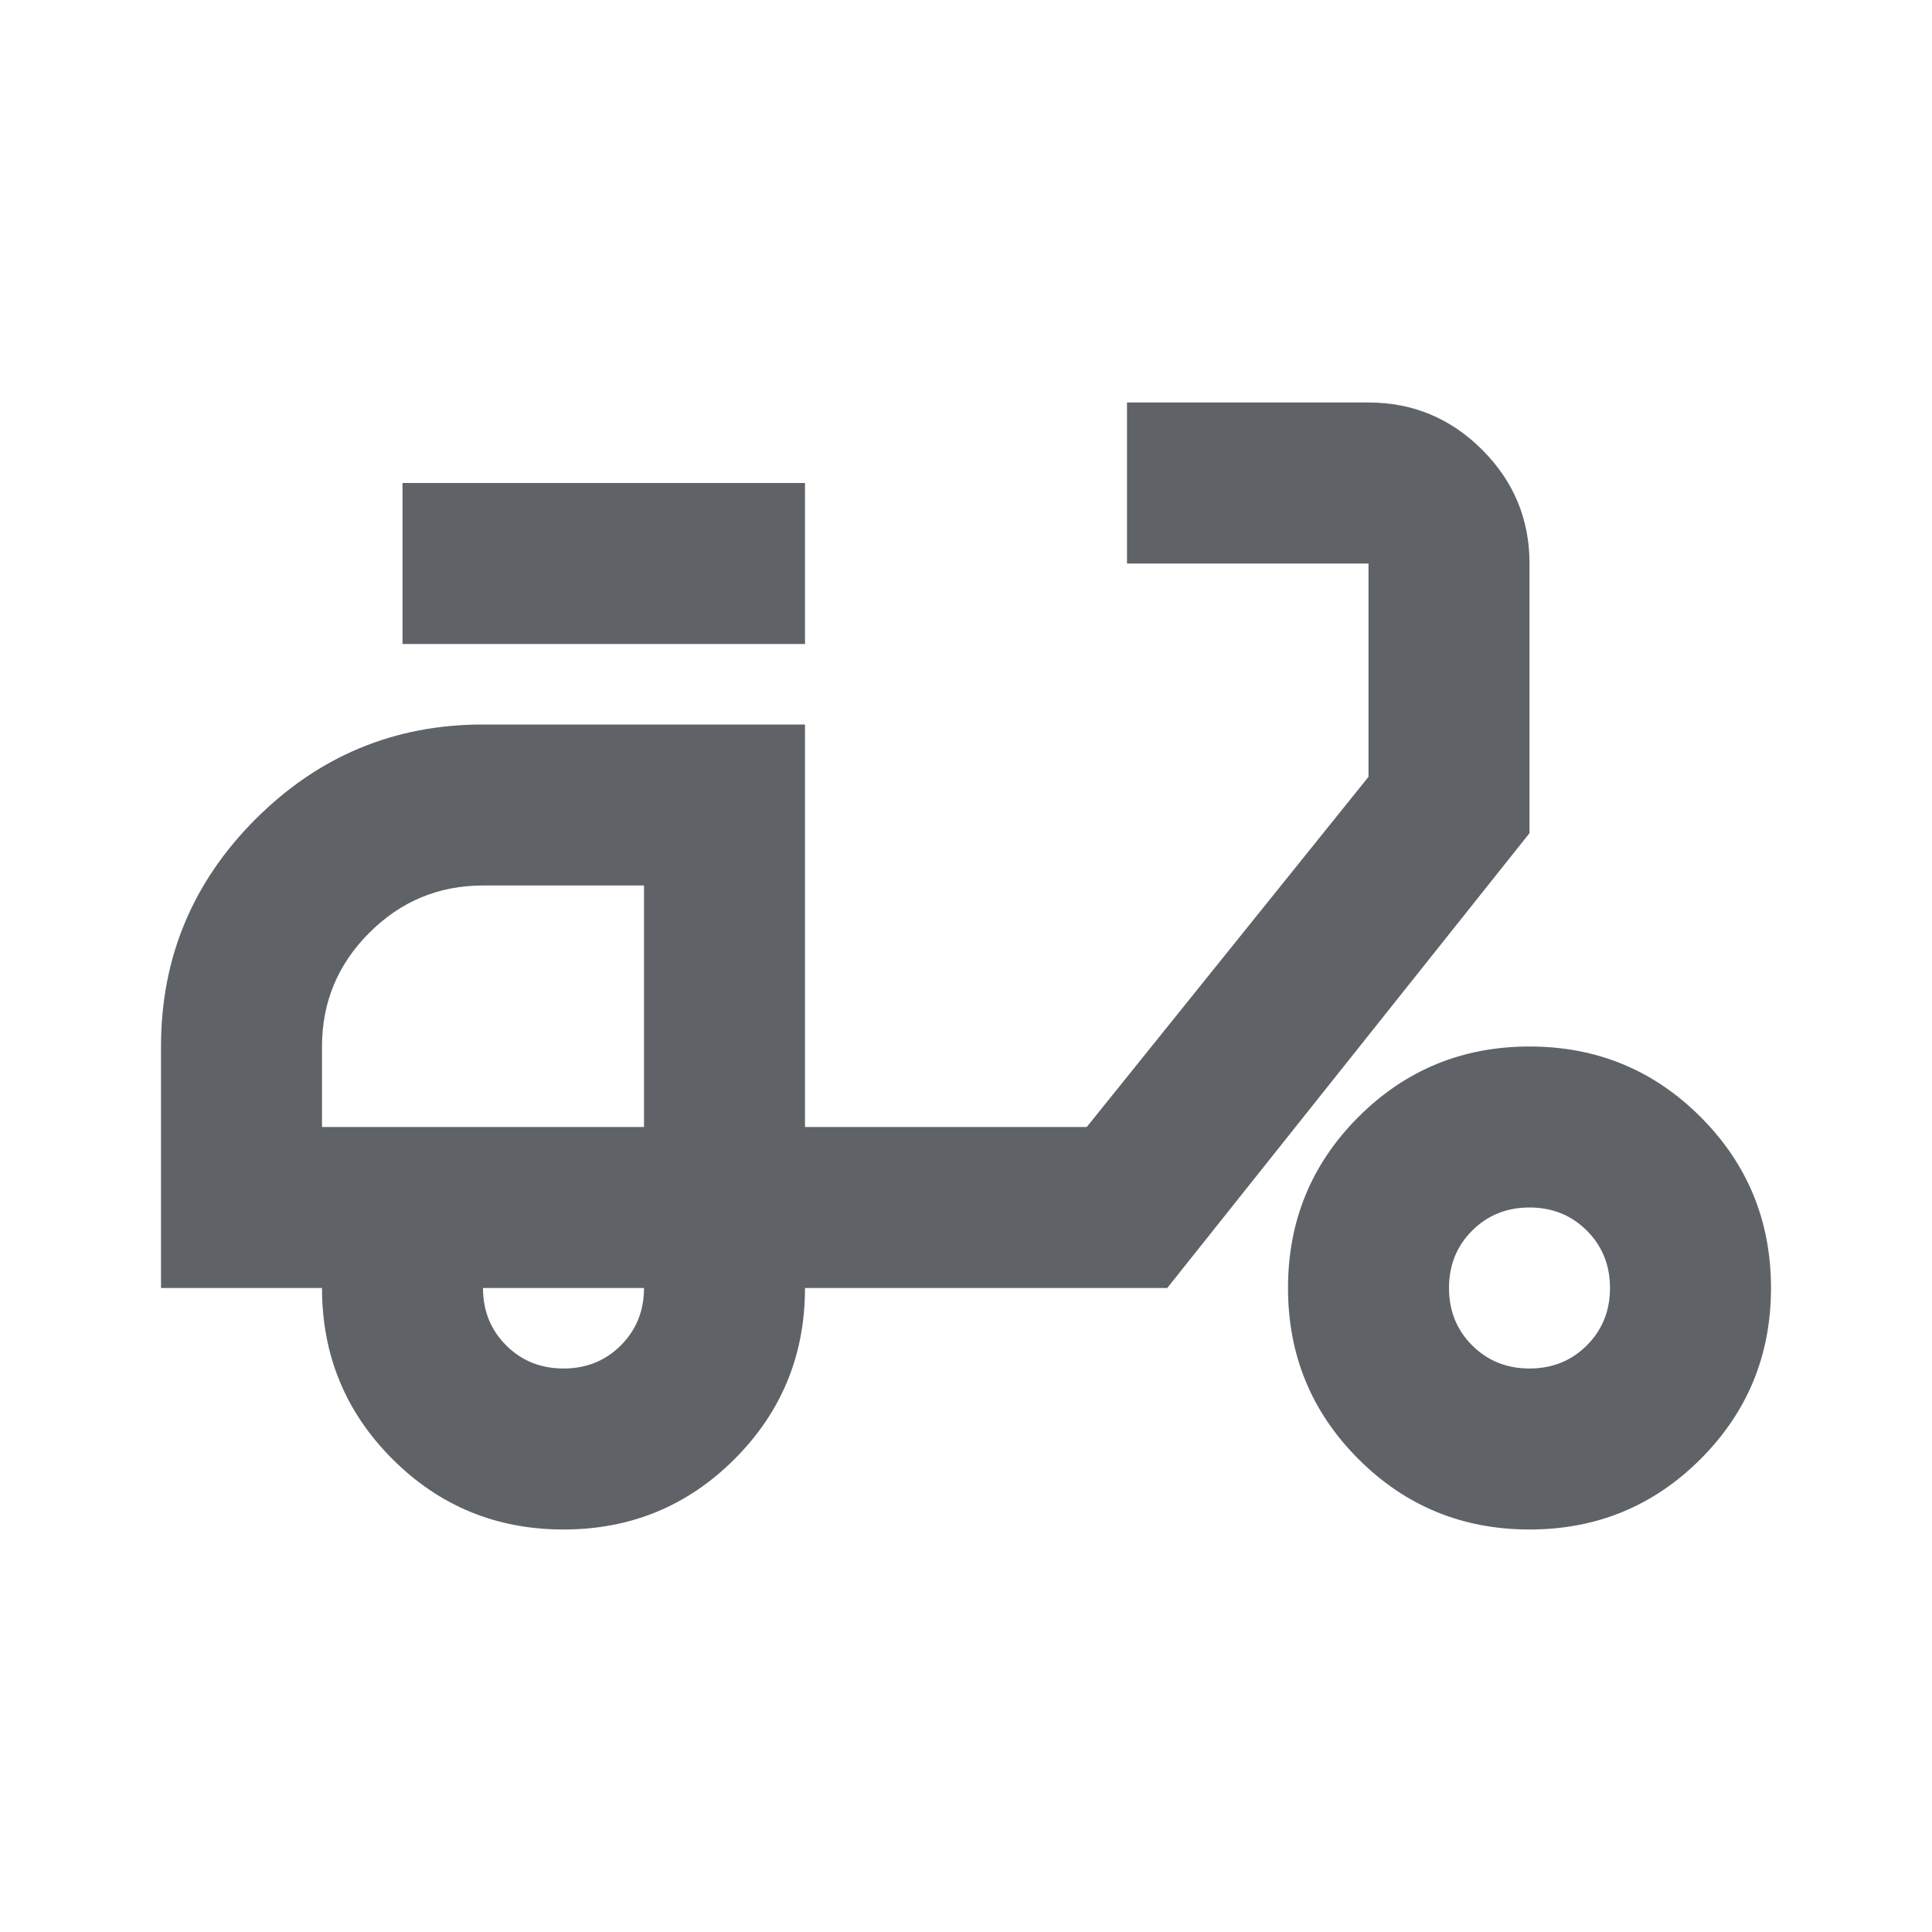
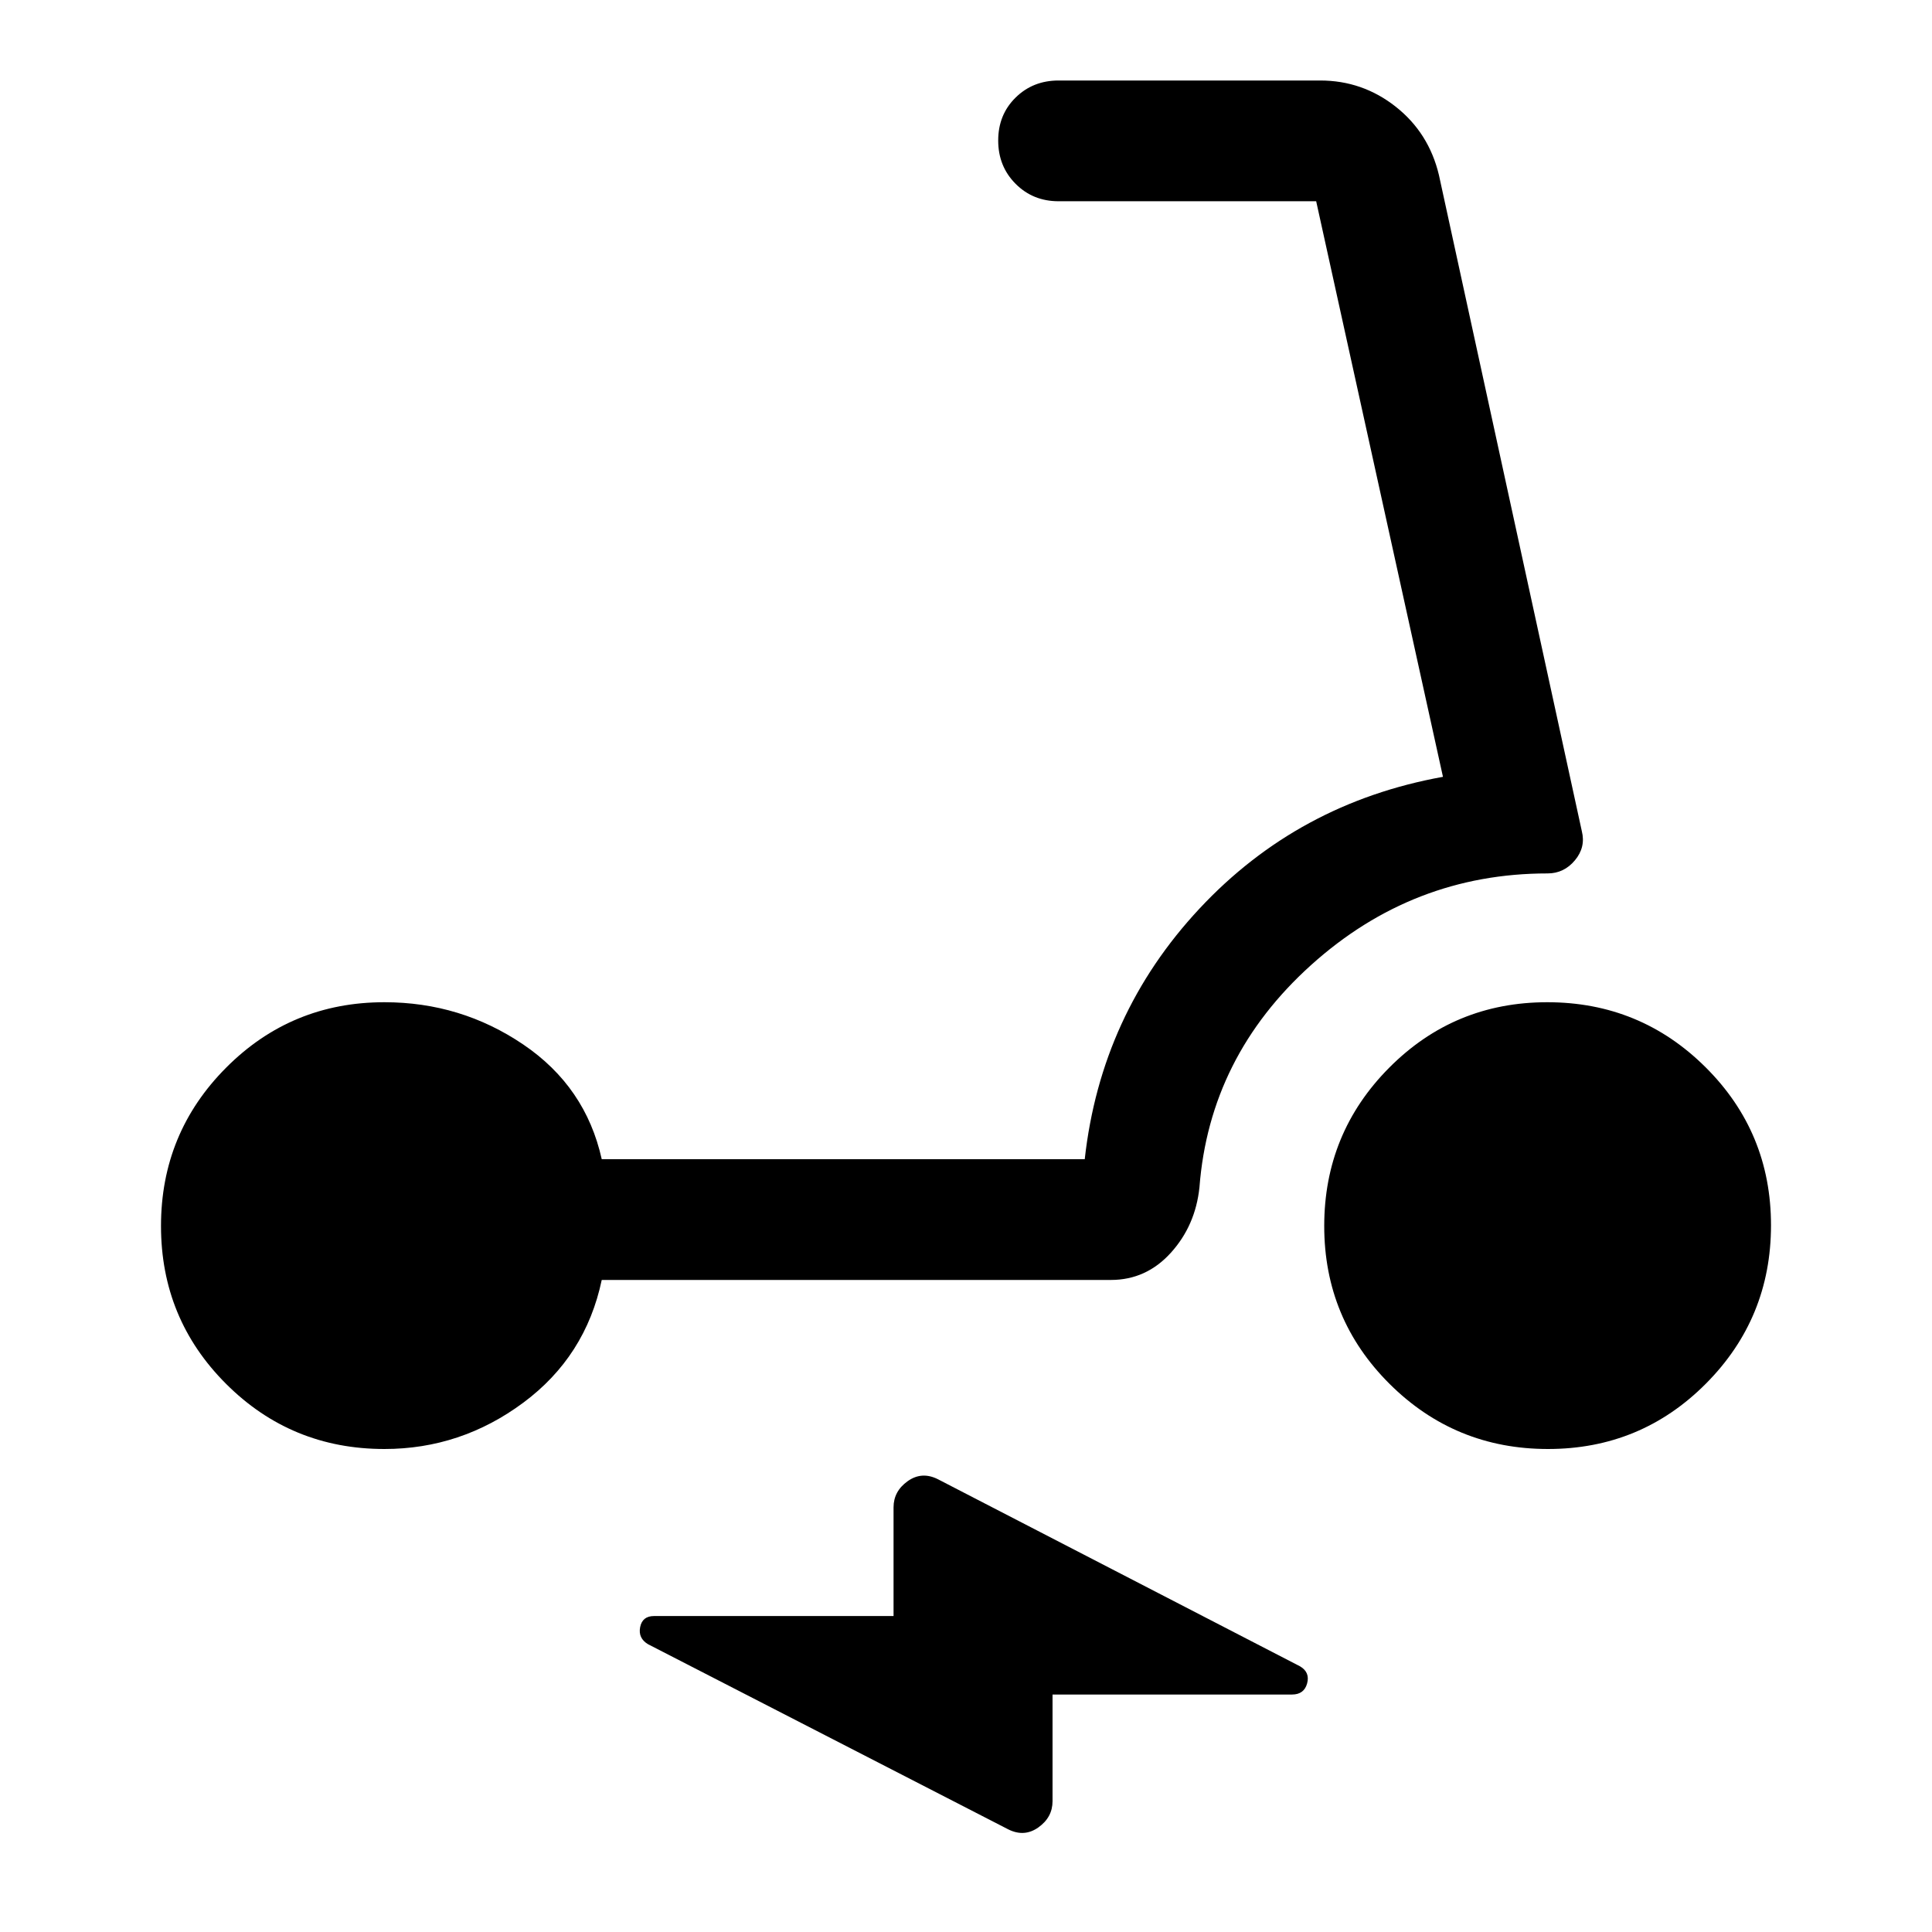
- <svg xmlns="http://www.w3.org/2000/svg" height="24px" viewBox="0 -960 960 960" width="24px" fill="#5f6368">
-   <path d="M280-200q-50 0-85-35t-35-85H80v-120q0-66 47-113t113-47h160v200h140l140-174v-106H560v-80h120q33 0 56.5 23.5T760-680v134L580-320H400q0 50-35 85t-85 35Zm40-200Zm-40 120q17 0 28.5-11.5T320-320h-80q0 17 11.5 28.5T280-280Zm-80-360v-80h200v80H200Zm560 440q-50 0-85-35t-35-85q0-50 35-85t85-35q50 0 85 35t35 85q0 50-35 85t-85 35Zm0-80q17 0 28.5-11.5T800-320q0-17-11.5-28.5T760-360q-17 0-28.5 11.5T720-320q0 17 11.5 28.5T760-280ZM160-400h160v-120h-80q-33 0-56.5 23.5T160-440v40Z" />
+ <svg xmlns="http://www.w3.org/2000/svg" height="48" viewBox="0 -960 960 960" width="48">
+   <path d="M191-240q-46.25 0-78.62-32.32Q80-304.65 80-350.82q0-46.18 32.38-78.68Q144.75-462 191-462q38 0 69 21t39 57h240q8-72 57-124.5T717-574l-63-286H526q-12.75 0-21.37-8.68-8.63-8.67-8.63-21.5 0-12.82 8.63-21.32 8.62-8.5 21.37-8.5h130q21 0 37.5 13t21.5 34l71 326q2 7.97-3.43 14.48Q777.13-526 769-526q-67 0-117.5 45.5T596-370q-2 19-14.22 32.5T552-324H299q-8 38-39 61t-69 23Zm578.18 0q-46.18 0-78.68-32.32-32.5-32.33-32.5-78.5 0-46.18 32.32-78.68 32.33-32.5 78.5-32.5 46.18 0 78.68 32.32 32.5 32.33 32.5 78.5 0 46.18-32.32 78.68-32.33 32.5-78.5 32.5ZM523-118v53q0 8-7 13t-15 1l-179-92q-5-3-3.91-8.5 1.09-5.5 6.91-5.5h119v-54q0-8 7-13t15-1l180 93q5 2.95 3.5 8.47Q648-118 642-118H523Z" />
</svg>
